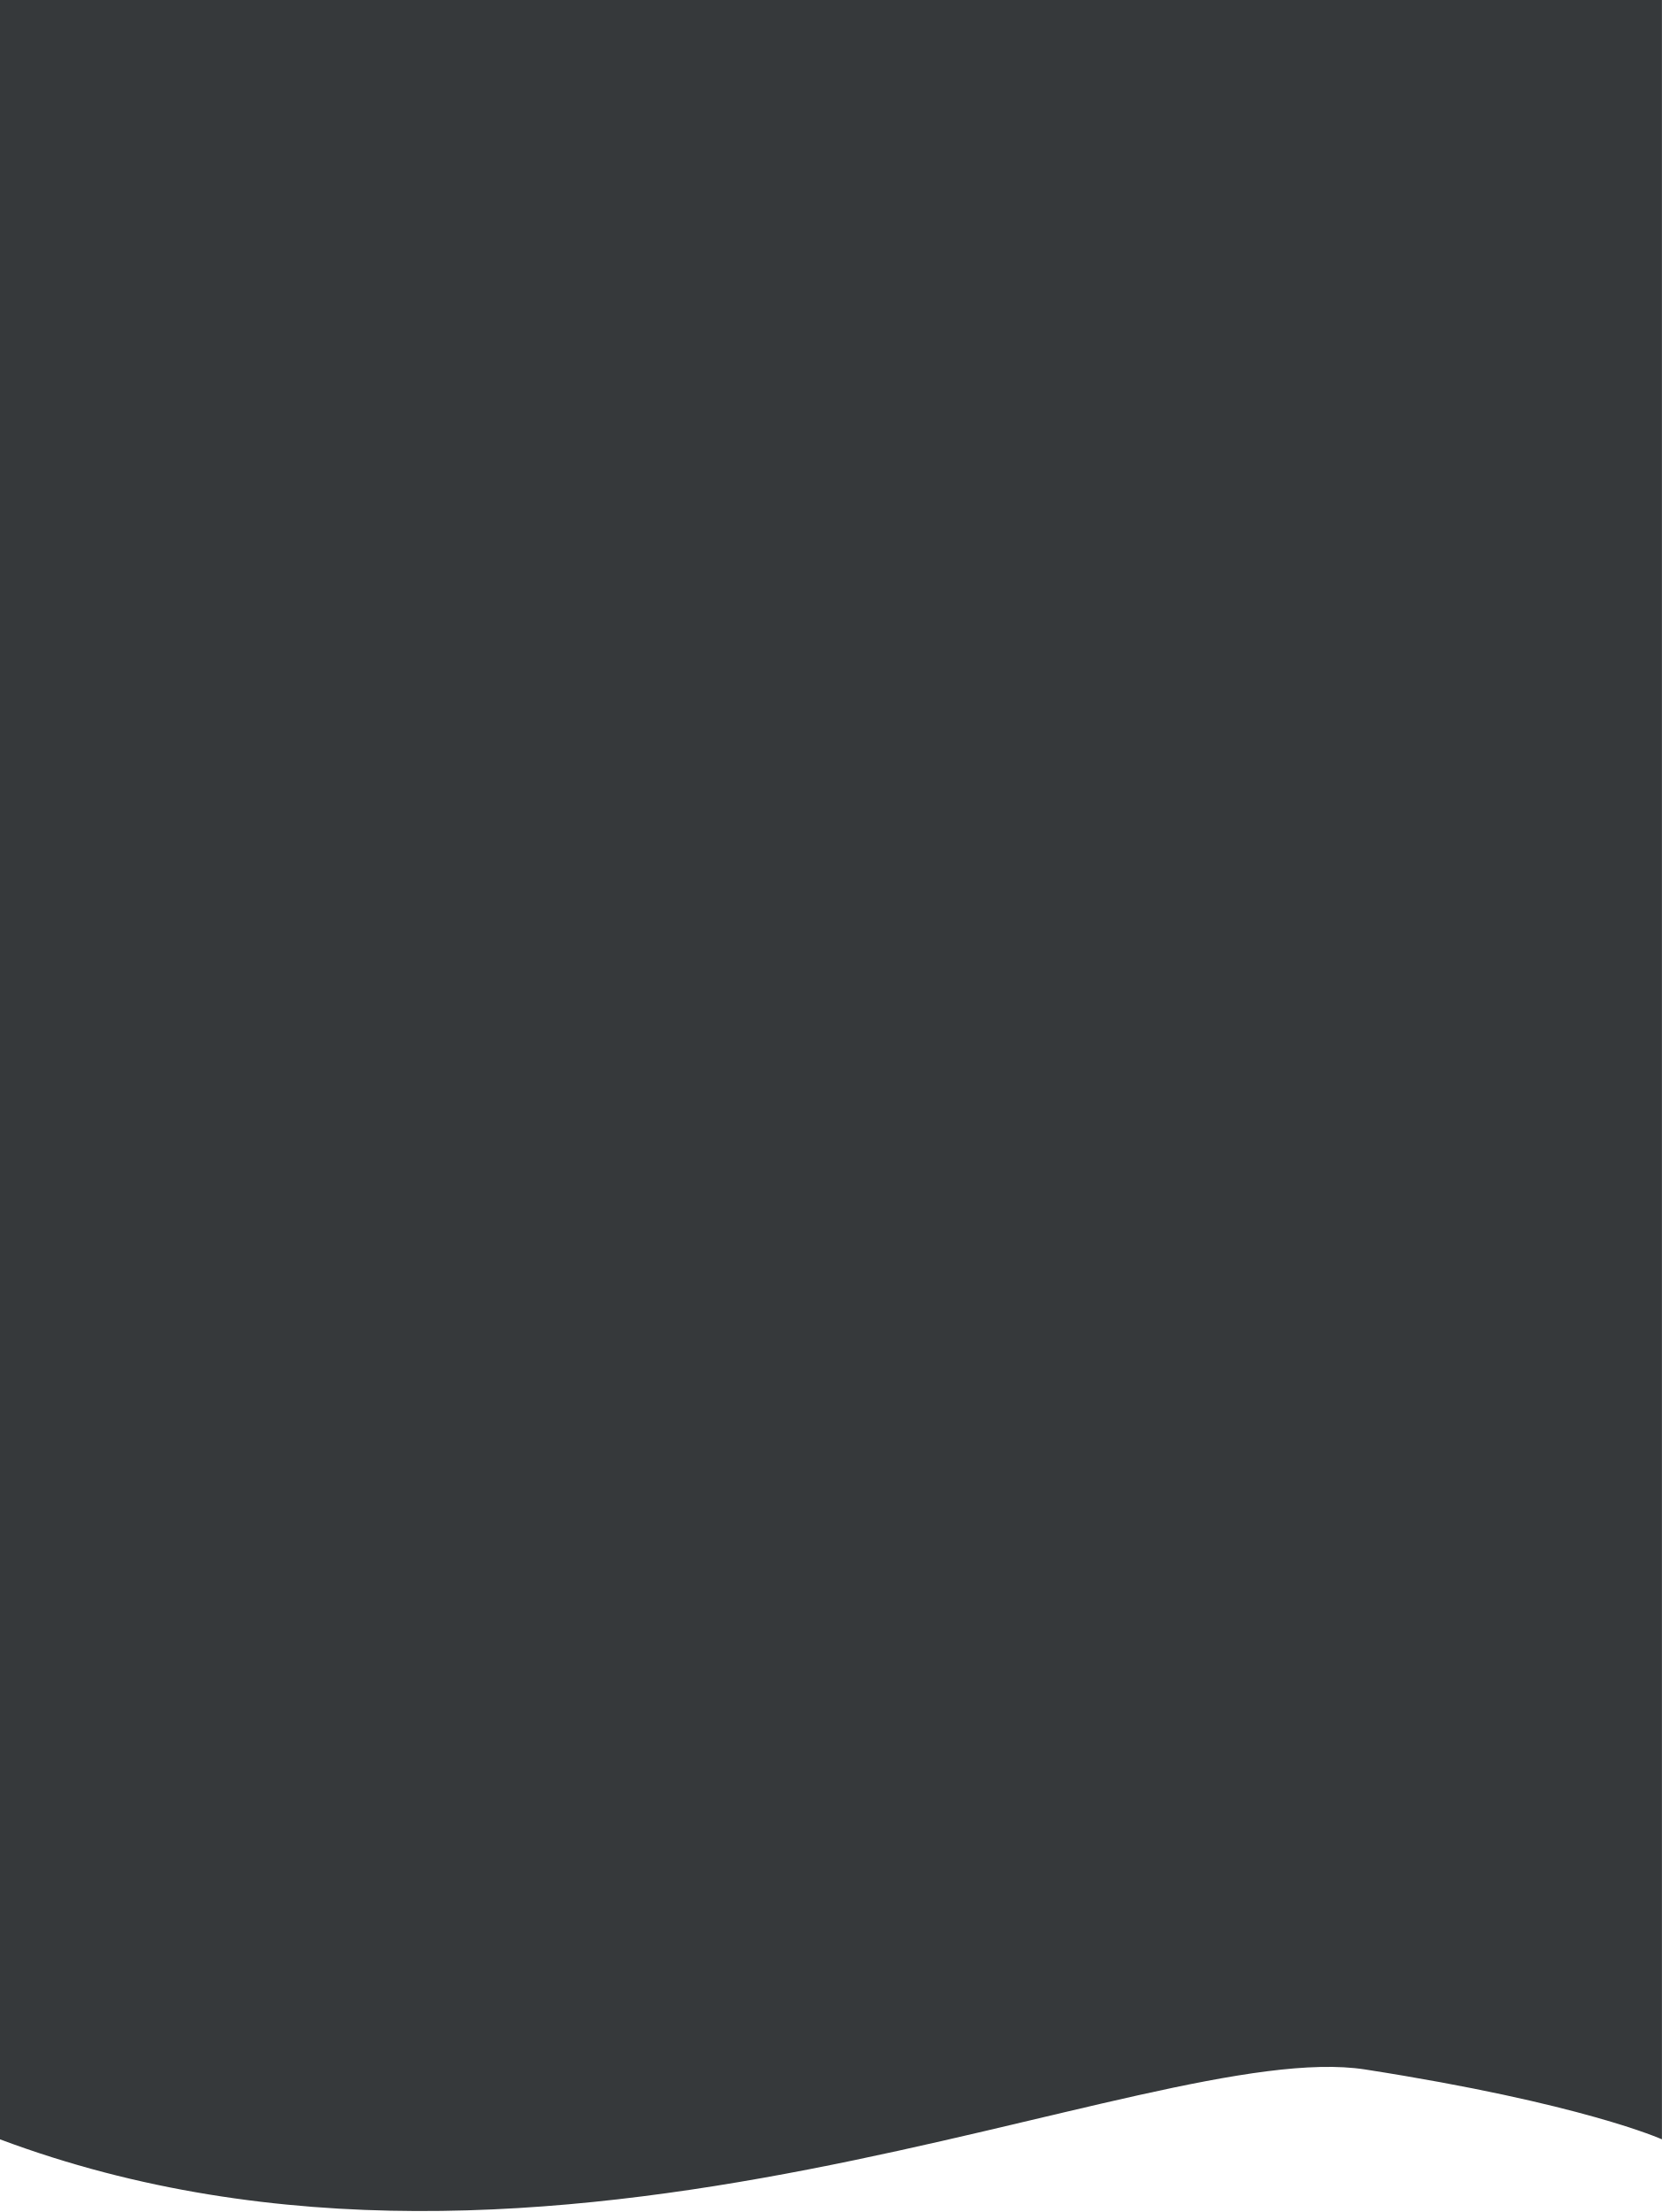
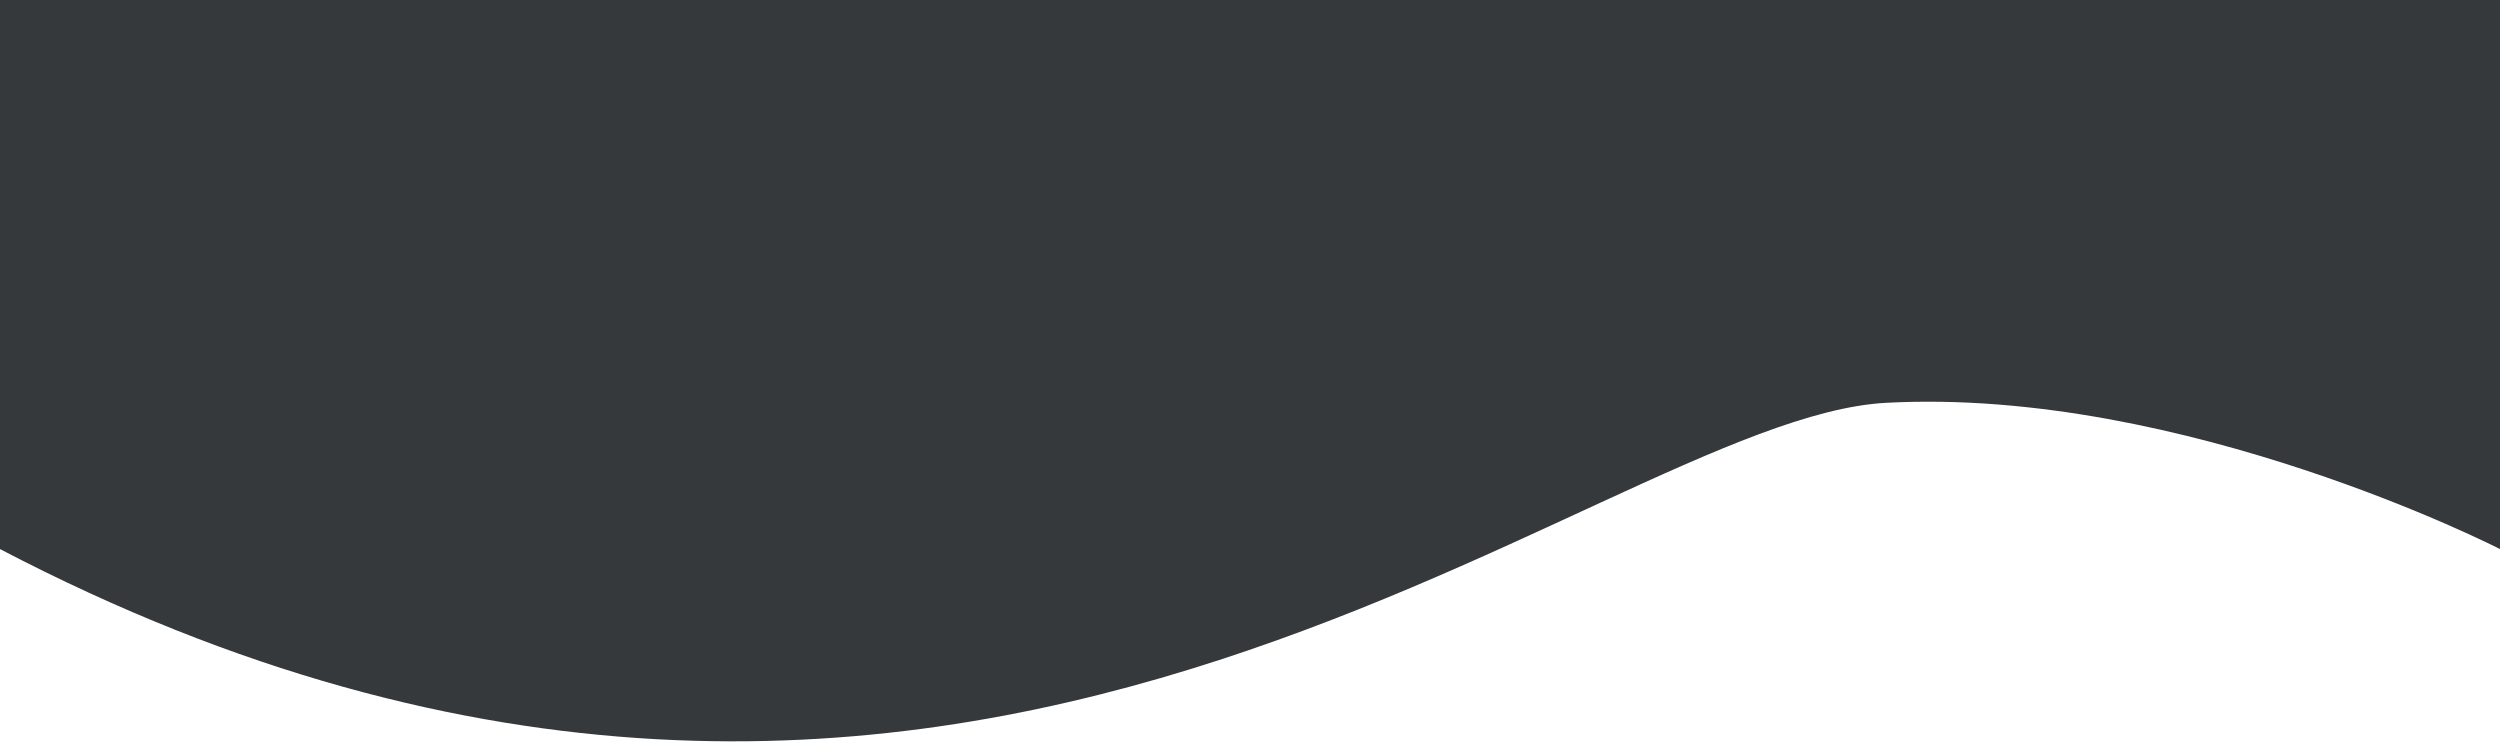
- <svg xmlns="http://www.w3.org/2000/svg" width="1440" height="1917" viewBox="0 0 1440 1917" fill="none">
-   <path d="M0 0L1440 0L1440 1854.02C1440 1854.02 1371 1822.84 1183 1793.5C995 1764.16 479 2033.5 0 1854.02L0 0Z" fill="#36393B" />
+ <svg xmlns="http://www.w3.org/2000/svg" width="391" height="116" viewBox="0 0 391 116" fill="none">
+   <path d="M0 0L391 0V85.875C391 85.875 341.5 60.5 295 63C248.5 65.5 149.5 164 0 85.875L0 0Z" fill="#36393B" />
</svg>
